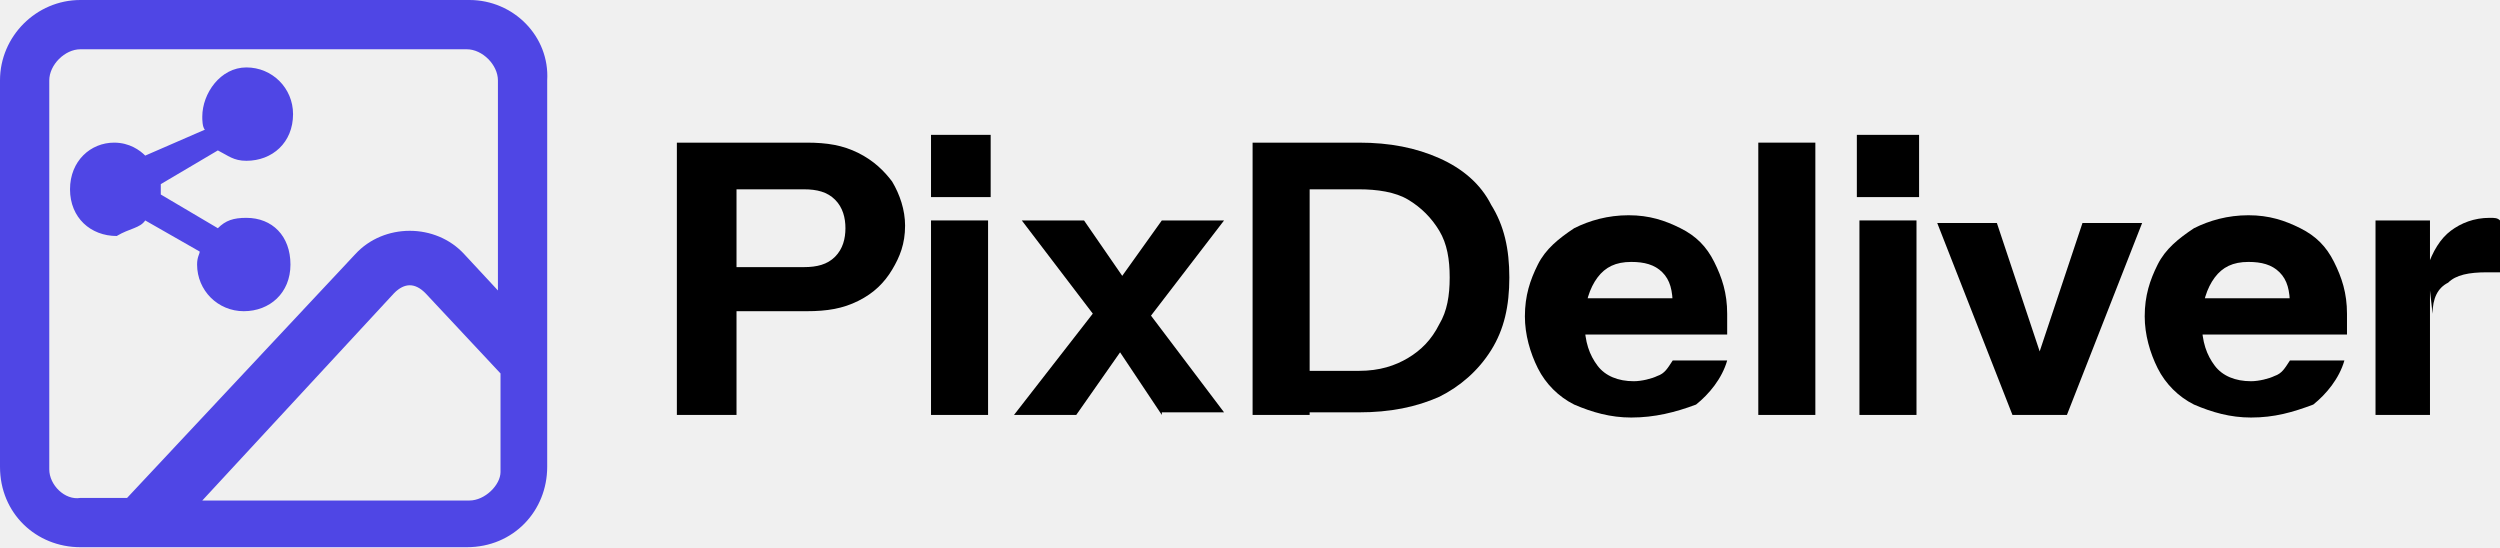
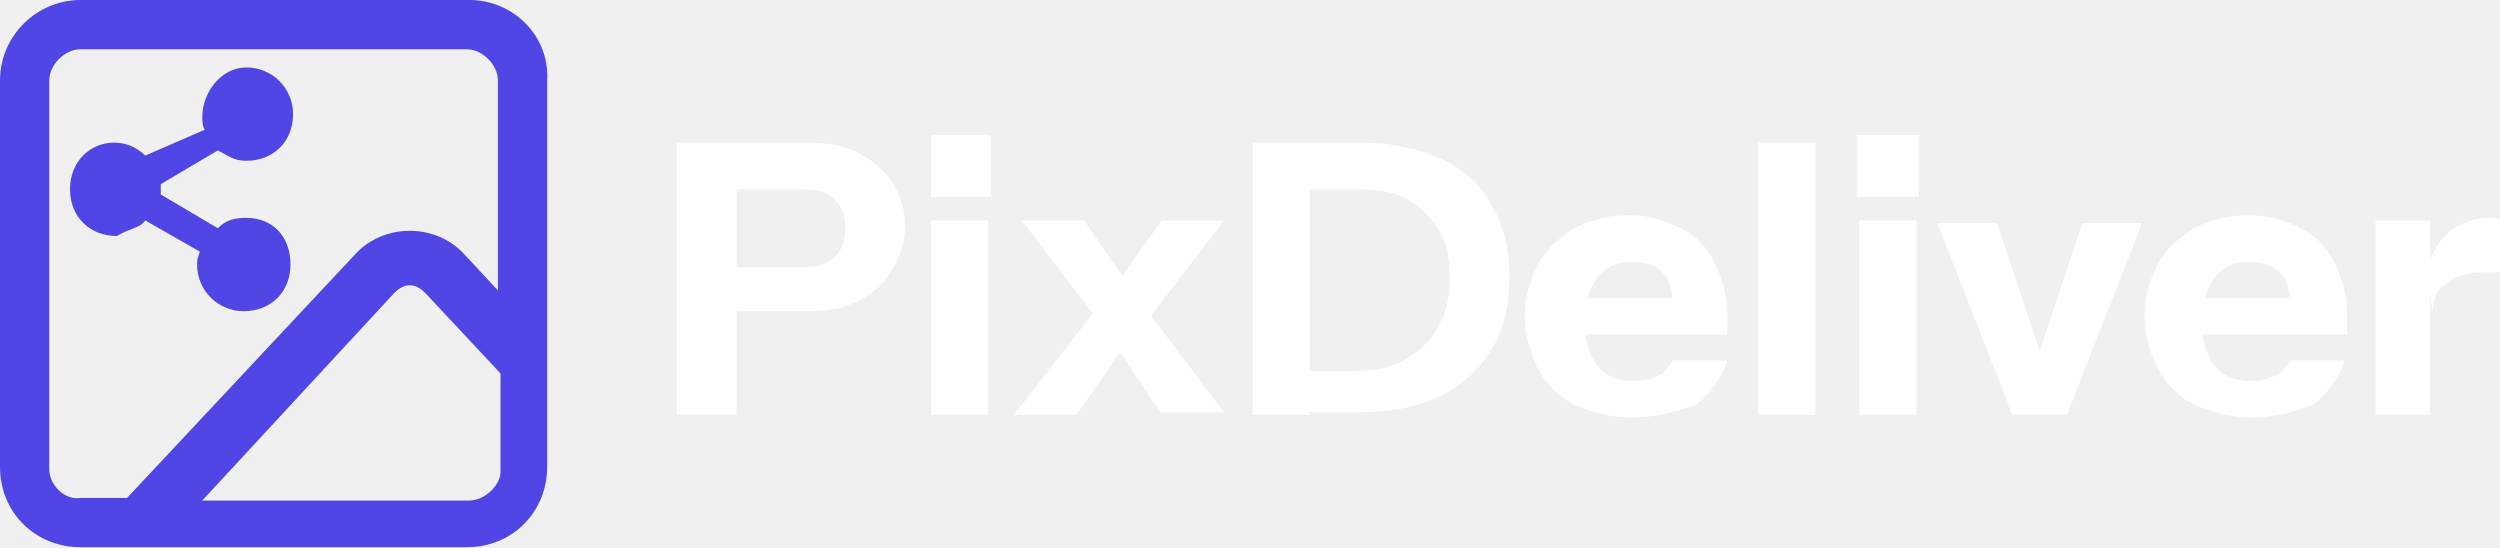
<svg xmlns="http://www.w3.org/2000/svg" version="1.1" id="Warstwa_1" x="0px" y="0px" viewBox="0 0 96.4 21.1" style="enable-background:new 0 0 96.4 21.1;" xml:space="preserve">
  <style type="text/css">
	.st0{fill:#4F46E5;}
+ 	.st1{fill:#FFFFFF;}
</style>
  <g>
    <path class="st0" d="M18.1,0h-15C1.4,0,0,1.4,0,3.1V18c0,1.8,1.4,3.1,3.1,3.1H18c1.8,0,3.1-1.4,3.1-3.1V3.1C21.2,1.4,19.8,0,18.1,0   z M1.9,18.1v-15c0-0.6,0.6-1.2,1.2-1.2H18c0.6,0,1.2,0.6,1.2,1.2v8.1l-1.3-1.4c-1.1-1.2-3.1-1.2-4.2,0l-8.8,9.4H3.1   C2.5,19.3,1.9,18.7,1.9,18.1z M18.1,19.3H7.8l7.4-8c0.4-0.4,0.8-0.4,1.2,0l2.9,3.1v3.8C19.3,18.7,18.7,19.3,18.1,19.3z" />
    <path class="st0" d="M5.6,8.5l2.1,1.2c0,0.1-0.1,0.2-0.1,0.5c0,1,0.8,1.8,1.8,1.8s1.8-0.7,1.8-1.8s-0.7-1.8-1.7-1.8   C9,8.4,8.7,8.5,8.4,8.8L6.2,7.5c0-0.1,0-0.1,0-0.2c0-0.1,0-0.1,0-0.2l2.2-1.3C8.8,6,9,6.2,9.5,6.2c1,0,1.8-0.7,1.8-1.8   c0-1-0.8-1.8-1.8-1.8s-1.7,1-1.7,1.9c0,0.1,0,0.4,0.1,0.5L5.6,6C5.4,5.8,5,5.5,4.4,5.5c-0.9,0-1.7,0.7-1.7,1.8s0.8,1.8,1.8,1.8   C5,8.8,5.4,8.8,5.6,8.5z" />
  </g>
  <g>
-     <path d="M26.1,16V5.5h5c0.8,0,1.4,0.1,2,0.4c0.6,0.3,1,0.7,1.3,1.1c0.3,0.5,0.5,1.1,0.5,1.7c0,0.7-0.2,1.2-0.5,1.7   c-0.3,0.5-0.7,0.9-1.3,1.2c-0.6,0.3-1.2,0.4-2,0.4h-3.2v-1.7H31c0.5,0,0.9-0.1,1.2-0.4c0.3-0.3,0.4-0.7,0.4-1.1s-0.1-0.8-0.4-1.1   c-0.3-0.3-0.7-0.4-1.2-0.4h-2.6V16H26.1z" />
-     <path d="M35.9,7.5V5.2h2.3v2.4H35.9z M35.9,16V8.5h2.2V16H35.9z" />
-     <path d="M43.6,13l-2.1,3h-2.4l3.5-4.5L43.6,13z M44.8,16l-2.2-3.3l-3.2-4.2h2.4l2,2.9l3.4,4.5H44.8z M42.8,11.3l2-2.8h2.4l-3.3,4.3   L42.8,11.3z" />
-     <path d="M48.3,16V5.5h2.2V16H48.3z M49.7,16v-1.7h2.7c0.8,0,1.4-0.2,1.9-0.5c0.5-0.3,0.9-0.7,1.2-1.3c0.3-0.5,0.4-1.1,0.4-1.8   c0-0.7-0.1-1.3-0.4-1.8c-0.3-0.5-0.7-0.9-1.2-1.2c-0.5-0.3-1.2-0.4-1.9-0.4h-2.6V5.5h2.6c1.2,0,2.2,0.2,3.1,0.6   c0.9,0.4,1.6,1,2,1.8c0.5,0.8,0.7,1.7,0.7,2.8c0,1.1-0.2,2-0.7,2.8c-0.5,0.8-1.2,1.4-2,1.8c-0.9,0.4-1.9,0.6-3.1,0.6H49.7z" />
-     <path d="M62.9,16.1c-0.8,0-1.5-0.2-2.2-0.5c-0.6-0.3-1.1-0.8-1.4-1.4c-0.3-0.6-0.5-1.3-0.5-2c0-0.8,0.2-1.4,0.5-2   c0.3-0.6,0.8-1,1.4-1.4c0.6-0.3,1.3-0.5,2.1-0.5c0.8,0,1.4,0.2,2,0.5c0.6,0.3,1,0.7,1.3,1.3c0.3,0.6,0.5,1.2,0.5,2   c0,0.2,0,0.3,0,0.4c0,0.1,0,0.3,0,0.4h-6.4v-1.4h4.7l-0.4,0.3c0-0.6-0.1-1-0.4-1.3c-0.3-0.3-0.7-0.4-1.2-0.4c-0.6,0-1,0.2-1.3,0.6   c-0.3,0.4-0.5,1-0.5,1.7c0,0.8,0.2,1.3,0.5,1.7c0.3,0.4,0.8,0.6,1.4,0.6c0.3,0,0.7-0.1,0.9-0.2c0.3-0.1,0.4-0.3,0.6-0.6h2.1   c-0.2,0.7-0.7,1.3-1.2,1.7C64.6,15.9,63.8,16.1,62.9,16.1z" />
-     <path d="M67.8,16V5.5H70V16H67.8z" />
-     <path d="M71.6,7.5V5.2H74v2.4H71.6z M71.7,16V8.5h2.2V16H71.7z" />
-     <path d="M77.6,16l-2.9-7.4H77l2.3,6.9H78l2.3-6.9h2.3L79.7,16H77.6z" />
-     <path d="M86.8,16.1c-0.8,0-1.5-0.2-2.2-0.5c-0.6-0.3-1.1-0.8-1.4-1.4c-0.3-0.6-0.5-1.3-0.5-2c0-0.8,0.2-1.4,0.5-2   c0.3-0.6,0.8-1,1.4-1.4c0.6-0.3,1.3-0.5,2.1-0.5c0.8,0,1.4,0.2,2,0.5c0.6,0.3,1,0.7,1.3,1.3c0.3,0.6,0.5,1.2,0.5,2   c0,0.2,0,0.3,0,0.4c0,0.1,0,0.3,0,0.4H84v-1.4h4.7l-0.4,0.3c0-0.6-0.1-1-0.4-1.3c-0.3-0.3-0.7-0.4-1.2-0.4c-0.6,0-1,0.2-1.3,0.6   c-0.3,0.4-0.5,1-0.5,1.7c0,0.8,0.2,1.3,0.5,1.7c0.3,0.4,0.8,0.6,1.4,0.6c0.3,0,0.7-0.1,0.9-0.2c0.3-0.1,0.4-0.3,0.6-0.6h2.1   c-0.2,0.7-0.7,1.3-1.2,1.7C88.4,15.9,87.7,16.1,86.8,16.1z" />
-     <path d="M91.6,16V8.5h2.1v1.7h0V16H91.6z M93.8,12.1l-0.2-1.8c0.2-0.6,0.5-1.1,0.9-1.4c0.4-0.3,0.9-0.5,1.5-0.5   c0.2,0,0.3,0,0.4,0.1v2c0,0-0.1,0-0.2,0c-0.1,0-0.2,0-0.3,0c-0.7,0-1.2,0.1-1.5,0.4C94,11.1,93.8,11.5,93.8,12.1z" />
+     <path class="st1" d="M26.1,16V5.5h5c0.8,0,1.4,0.1,2,0.4c0.6,0.3,1,0.7,1.3,1.1c0.3,0.5,0.5,1.1,0.5,1.7c0,0.7-0.2,1.2-0.5,1.7   c-0.3,0.5-0.7,0.9-1.3,1.2c-0.6,0.3-1.2,0.4-2,0.4h-3.2v-1.7H31c0.5,0,0.9-0.1,1.2-0.4c0.3-0.3,0.4-0.7,0.4-1.1s-0.1-0.8-0.4-1.1   c-0.3-0.3-0.7-0.4-1.2-0.4h-2.6V16H26.1z" />
+     <path class="st1" d="M35.9,7.5V5.2h2.3v2.4H35.9z M35.9,16V8.5h2.2V16H35.9z" />
+     <path class="st1" d="M43.6,13l-2.1,3h-2.4l3.5-4.5L43.6,13z M44.8,16l-2.2-3.3l-3.2-4.2h2.4l2,2.9l3.4,4.5H44.8z M42.8,11.3l2-2.8   h2.4l-3.3,4.3L42.8,11.3z" />
+     <path class="st1" d="M48.3,16V5.5h2.2V16H48.3z M49.7,16v-1.7h2.7c0.8,0,1.4-0.2,1.9-0.5c0.5-0.3,0.9-0.7,1.2-1.3   c0.3-0.5,0.4-1.1,0.4-1.8c0-0.7-0.1-1.3-0.4-1.8c-0.3-0.5-0.7-0.9-1.2-1.2c-0.5-0.3-1.2-0.4-1.9-0.4h-2.6V5.5h2.6   c1.2,0,2.2,0.2,3.1,0.6c0.9,0.4,1.6,1,2,1.8c0.5,0.8,0.7,1.7,0.7,2.8c0,1.1-0.2,2-0.7,2.8c-0.5,0.8-1.2,1.4-2,1.8   c-0.9,0.4-1.9,0.6-3.1,0.6H49.7z" />
+     <path class="st1" d="M62.9,16.1c-0.8,0-1.5-0.2-2.2-0.5c-0.6-0.3-1.1-0.8-1.4-1.4c-0.3-0.6-0.5-1.3-0.5-2c0-0.8,0.2-1.4,0.5-2   c0.3-0.6,0.8-1,1.4-1.4c0.6-0.3,1.3-0.5,2.1-0.5c0.8,0,1.4,0.2,2,0.5c0.6,0.3,1,0.7,1.3,1.3c0.3,0.6,0.5,1.2,0.5,2   c0,0.2,0,0.3,0,0.4c0,0.1,0,0.3,0,0.4h-6.4v-1.4h4.7l-0.4,0.3c0-0.6-0.1-1-0.4-1.3c-0.3-0.3-0.7-0.4-1.2-0.4c-0.6,0-1,0.2-1.3,0.6   c-0.3,0.4-0.5,1-0.5,1.7c0,0.8,0.2,1.3,0.5,1.7c0.3,0.4,0.8,0.6,1.4,0.6c0.3,0,0.7-0.1,0.9-0.2c0.3-0.1,0.4-0.3,0.6-0.6h2.1   c-0.2,0.7-0.7,1.3-1.2,1.7C64.6,15.9,63.8,16.1,62.9,16.1z" />
+     <path class="st1" d="M67.8,16V5.5H70V16H67.8z" />
+     <path class="st1" d="M71.6,7.5V5.2H74v2.4H71.6z M71.7,16V8.5h2.2V16H71.7z" />
+     <path class="st1" d="M77.6,16l-2.9-7.4H77l2.3,6.9H78l2.3-6.9h2.3L79.7,16H77.6z" />
+     <path class="st1" d="M86.8,16.1c-0.8,0-1.5-0.2-2.2-0.5c-0.6-0.3-1.1-0.8-1.4-1.4c-0.3-0.6-0.5-1.3-0.5-2c0-0.8,0.2-1.4,0.5-2   c0.3-0.6,0.8-1,1.4-1.4c0.6-0.3,1.3-0.5,2.1-0.5c0.8,0,1.4,0.2,2,0.5c0.6,0.3,1,0.7,1.3,1.3c0.3,0.6,0.5,1.2,0.5,2   c0,0.2,0,0.3,0,0.4c0,0.1,0,0.3,0,0.4H84v-1.4h4.7l-0.4,0.3c0-0.6-0.1-1-0.4-1.3c-0.3-0.3-0.7-0.4-1.2-0.4c-0.6,0-1,0.2-1.3,0.6   c-0.3,0.4-0.5,1-0.5,1.7c0,0.8,0.2,1.3,0.5,1.7c0.3,0.4,0.8,0.6,1.4,0.6c0.3,0,0.7-0.1,0.9-0.2c0.3-0.1,0.4-0.3,0.6-0.6h2.1   c-0.2,0.7-0.7,1.3-1.2,1.7C88.4,15.9,87.7,16.1,86.8,16.1z" />
+     <path class="st1" d="M91.6,16V8.5h2.1v1.7h0V16H91.6z M93.8,12.1l-0.2-1.8c0.2-0.6,0.5-1.1,0.9-1.4c0.4-0.3,0.9-0.5,1.5-0.5   c0.2,0,0.3,0,0.4,0.1v2c0,0-0.1,0-0.2,0c-0.1,0-0.2,0-0.3,0c-0.7,0-1.2,0.1-1.5,0.4C94,11.1,93.8,11.5,93.8,12.1z" />
  </g>
</svg>
